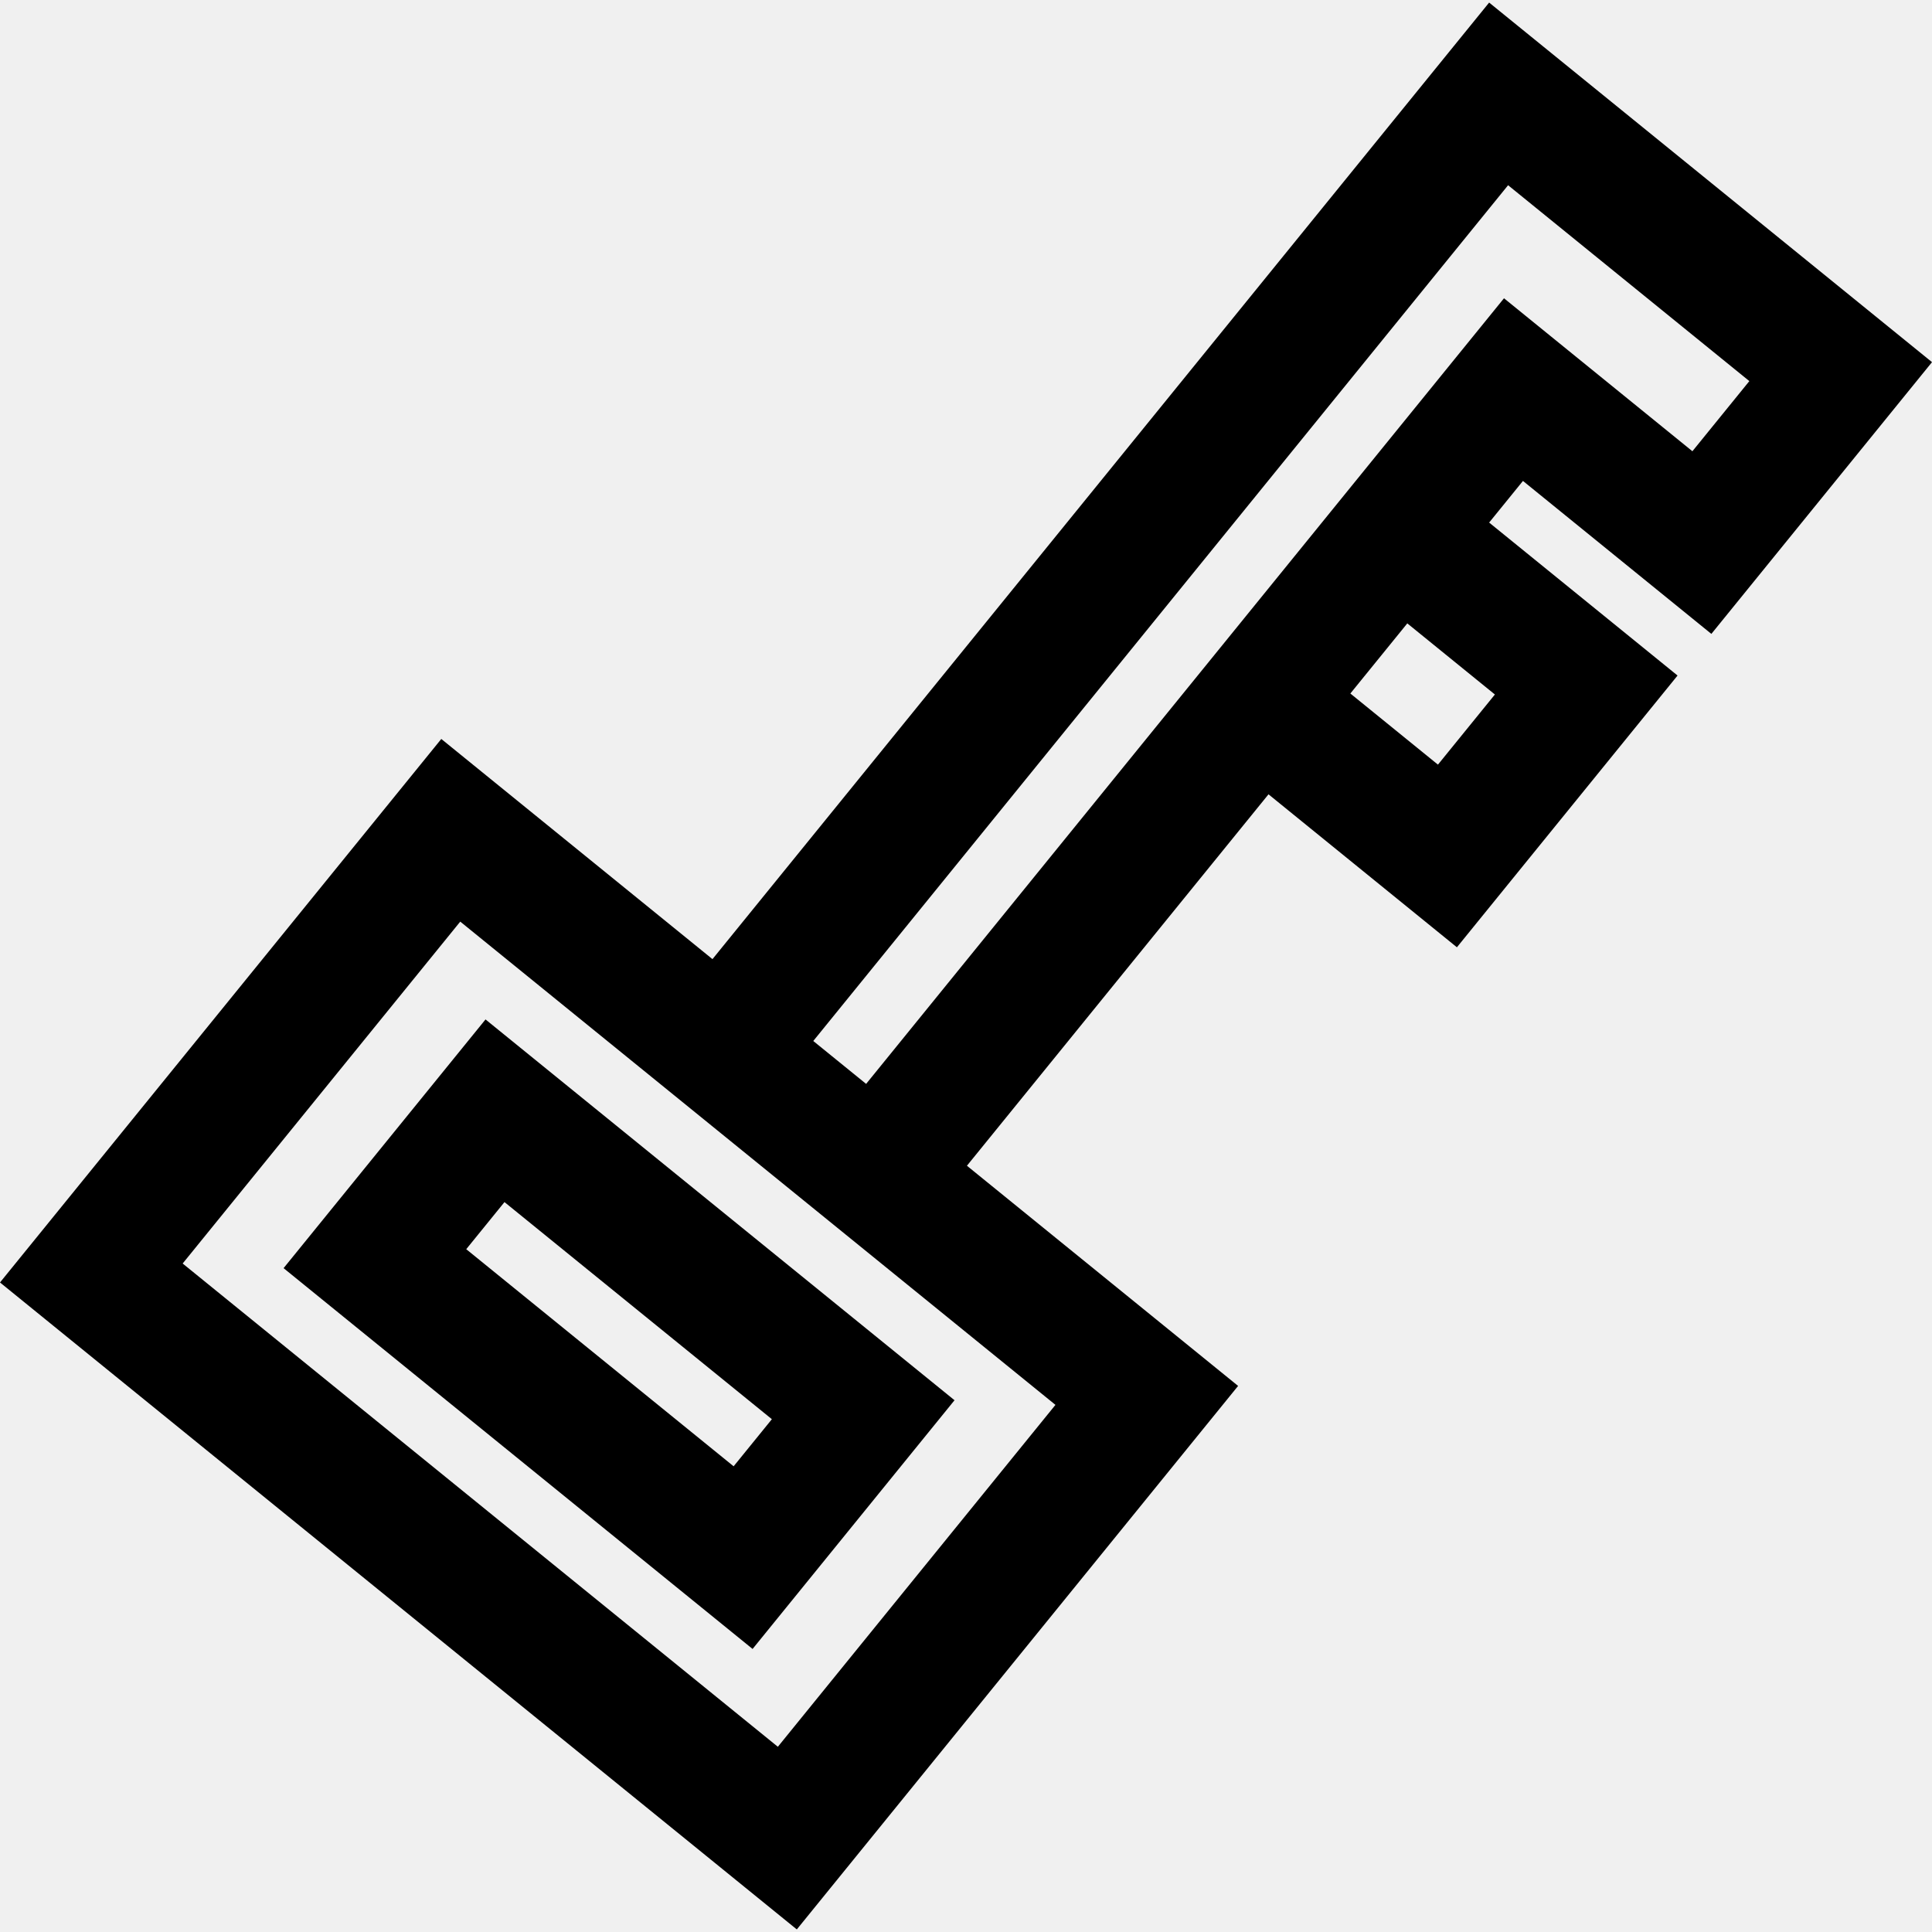
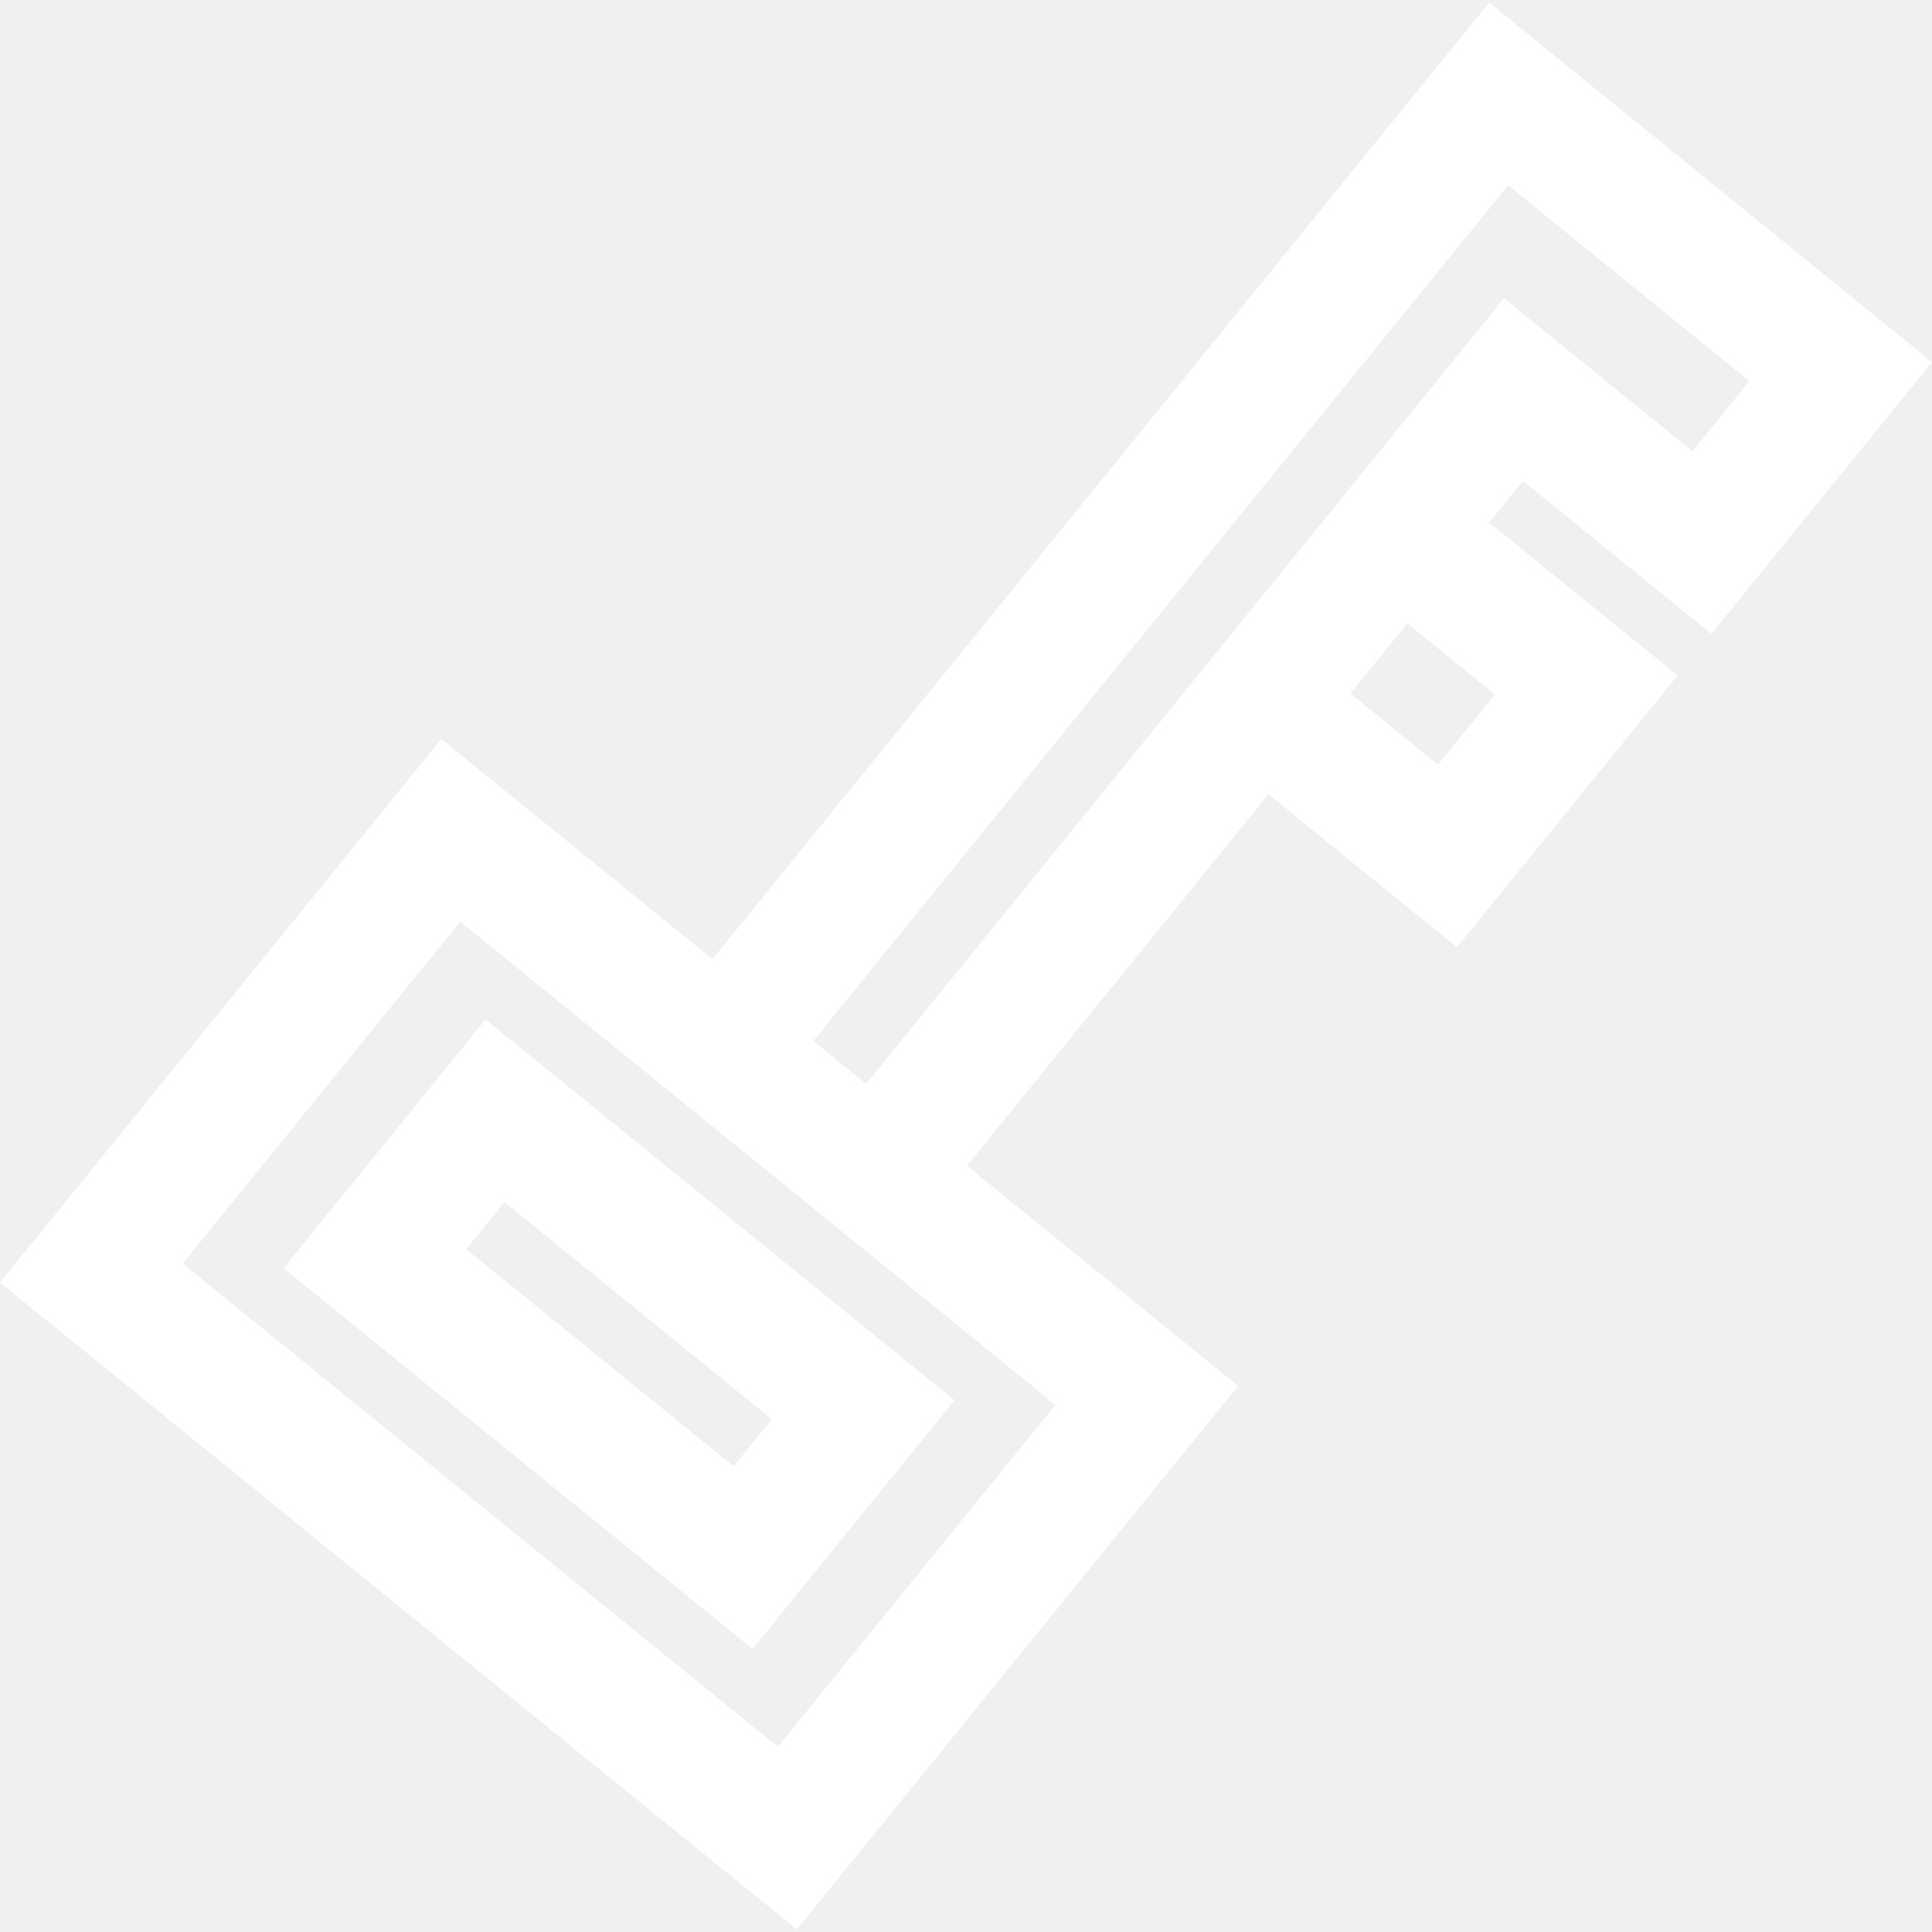
- <svg xmlns="http://www.w3.org/2000/svg" fill="#000000" version="1.1" id="Capa_1" width="800px" height="800px" viewBox="0 0 967.091 967.09" xml:space="preserve">
+ <svg xmlns="http://www.w3.org/2000/svg" fill="#FFFFFF" version="1.1" id="Capa_1" width="800px" height="800px" viewBox="0 0 967.091 967.09" xml:space="preserve">
  <g>
    <g>
      <path d="M745.409,1.288L356.637,480.109l-135.74-110.211L0,641.959l398.855,323.844l220.896-272.061L484.011,583.53    l150.957-185.922l94.309,76.571l110.445-136.028l-94.308-76.571l16.924-20.845l94.309,76.572l110.444-136.028L745.409,1.288z     M528.319,703.231L389.366,874.372L91.433,632.469L230.387,461.33l85.279,69.241l63.688,51.711L528.319,703.231z M704.443,312.042    l43.846,35.6l-28.503,35.105l-43.846-35.6l5.62-6.922L704.443,312.042z M847.156,225.875l-94.309-76.572L433.55,542.559    l-13.226-10.74l-13.227-10.738L754.899,92.72l120.76,98.049L847.156,225.875z" />
      <path d="M141.95,634.792l234.768,190.617l101.084-124.5L243.035,510.293L141.95,634.792z M386.37,710.399l-19.142,23.576    L233.383,625.301l19.142-23.576L386.37,710.399z" />
    </g>
  </g>
</svg>
